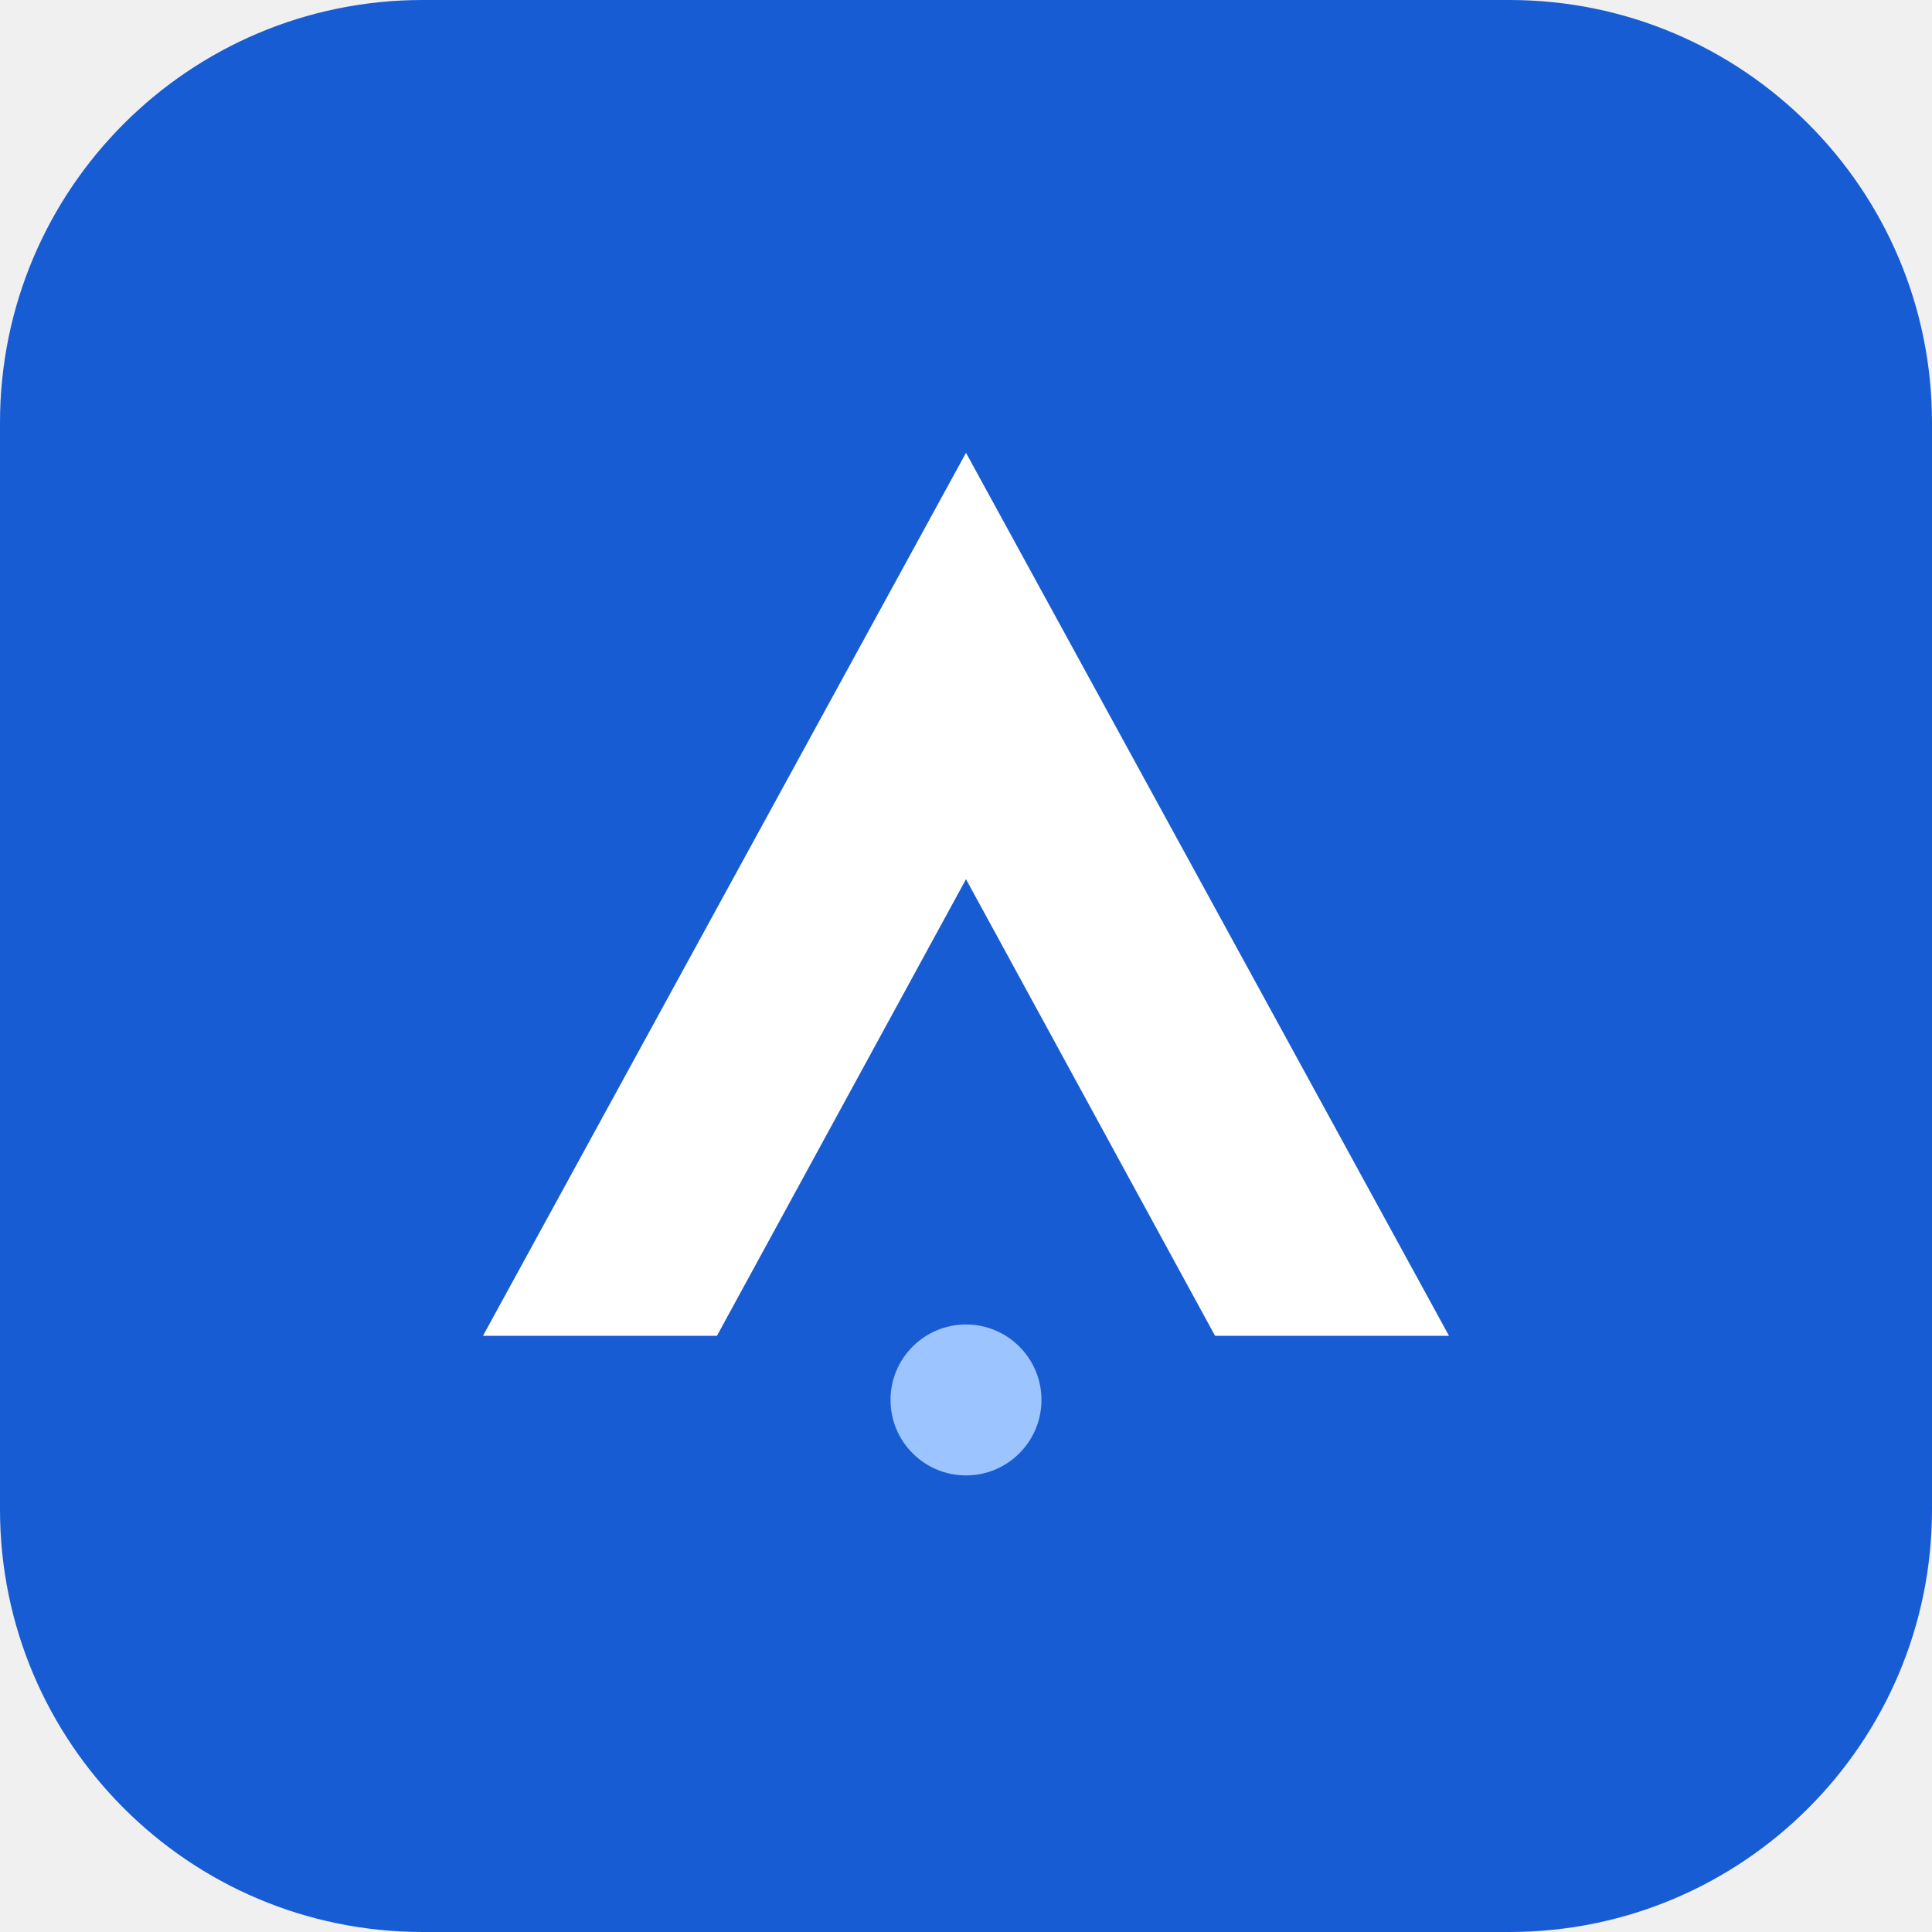
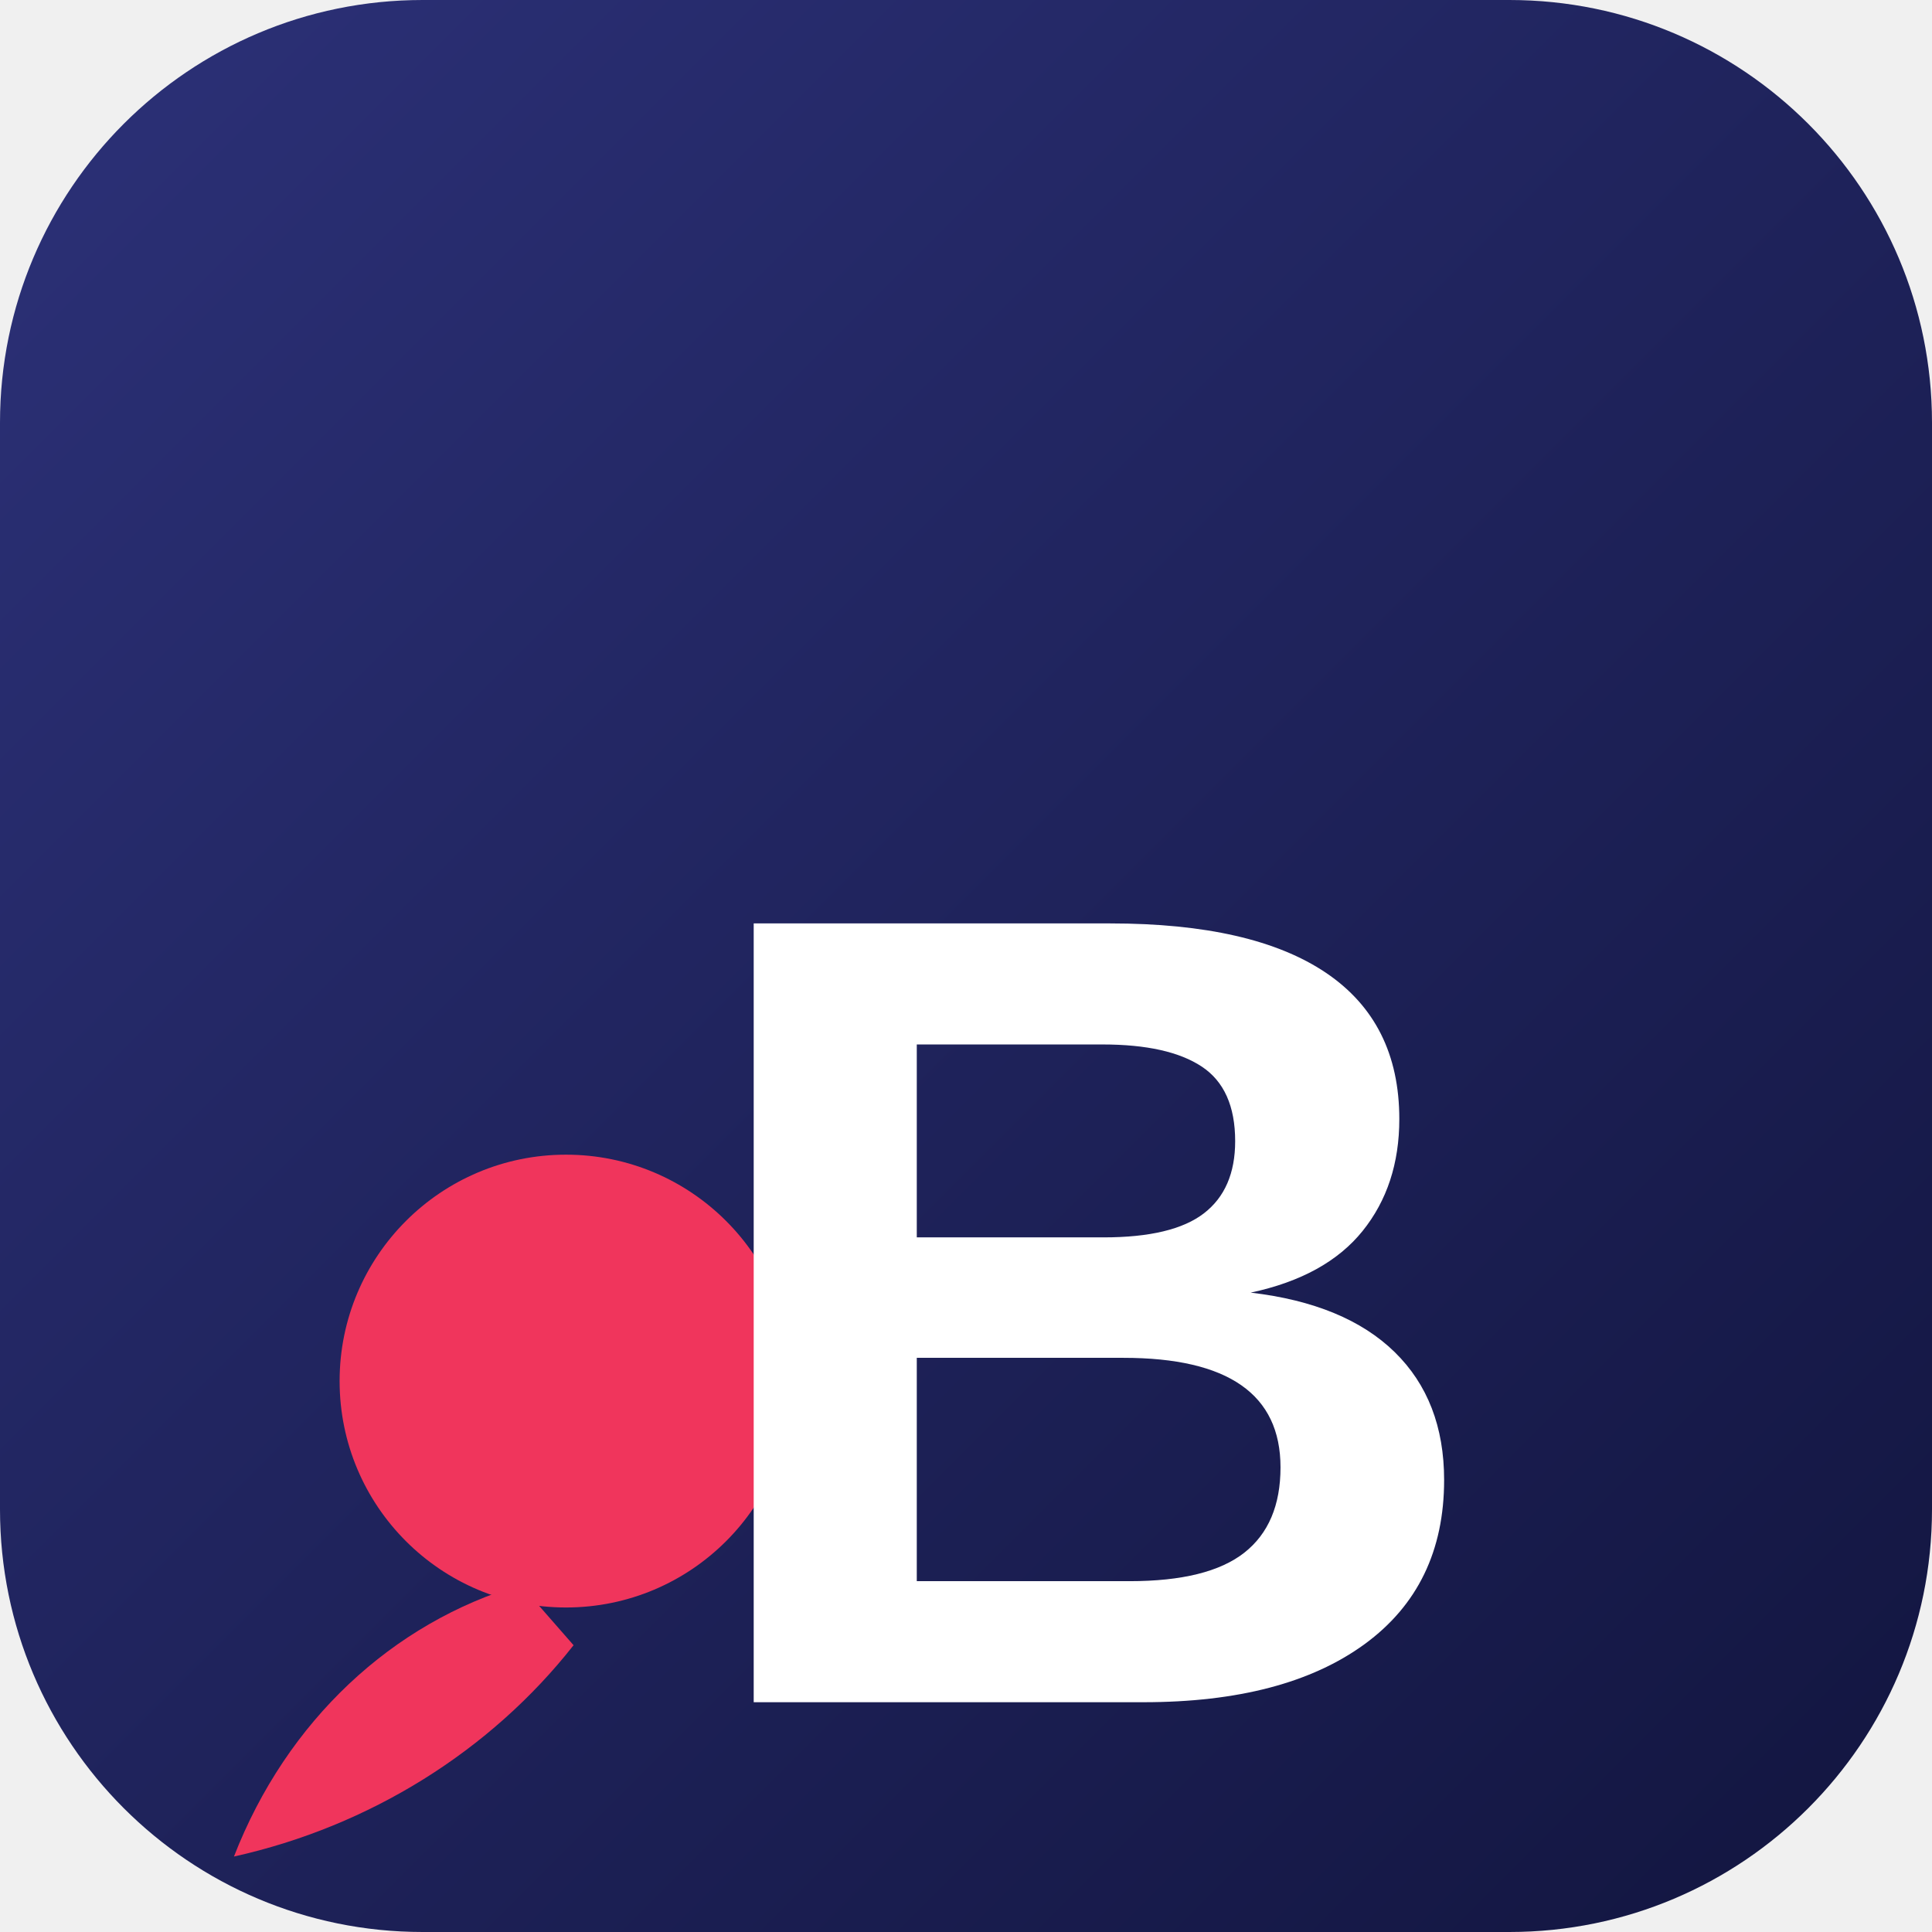
<svg xmlns="http://www.w3.org/2000/svg" viewBox="0 0 512 512">
-   <rect width="512" height="512" rx="112" fill="#175cd3" />
-   <path d="M128 354 256 120l128 234h-62l-66-121-66 121z" fill="white" />
-   <circle cx="256" cy="371" r="20" fill="#9cc4ff" />
+   <defs>
+     <linearGradient id="navy" x1="0" y1="0" x2="512" y2="512" gradientUnits="userSpaceOnUse">
+       <stop offset="0" stop-color="#2c3178" />
+       <stop offset="1" stop-color="#12153f" />
+     </linearGradient>
+   </defs>
+   <rect width="512" height="512" rx="112" fill="url(#navy)" />
+   <path d="M138 420c-34 10-62 36-76 72 36-8 68-28 90-56z" fill="#f0355c" />
+   <circle cx="150" cy="366" r="60" fill="#f0355c" />
+   <text x="288" y="366" font-family="Arial, Helvetica, sans-serif" font-weight="800" font-size="300" fill="#ffffff" text-anchor="middle" dominant-baseline="middle">B</text>
</svg>
